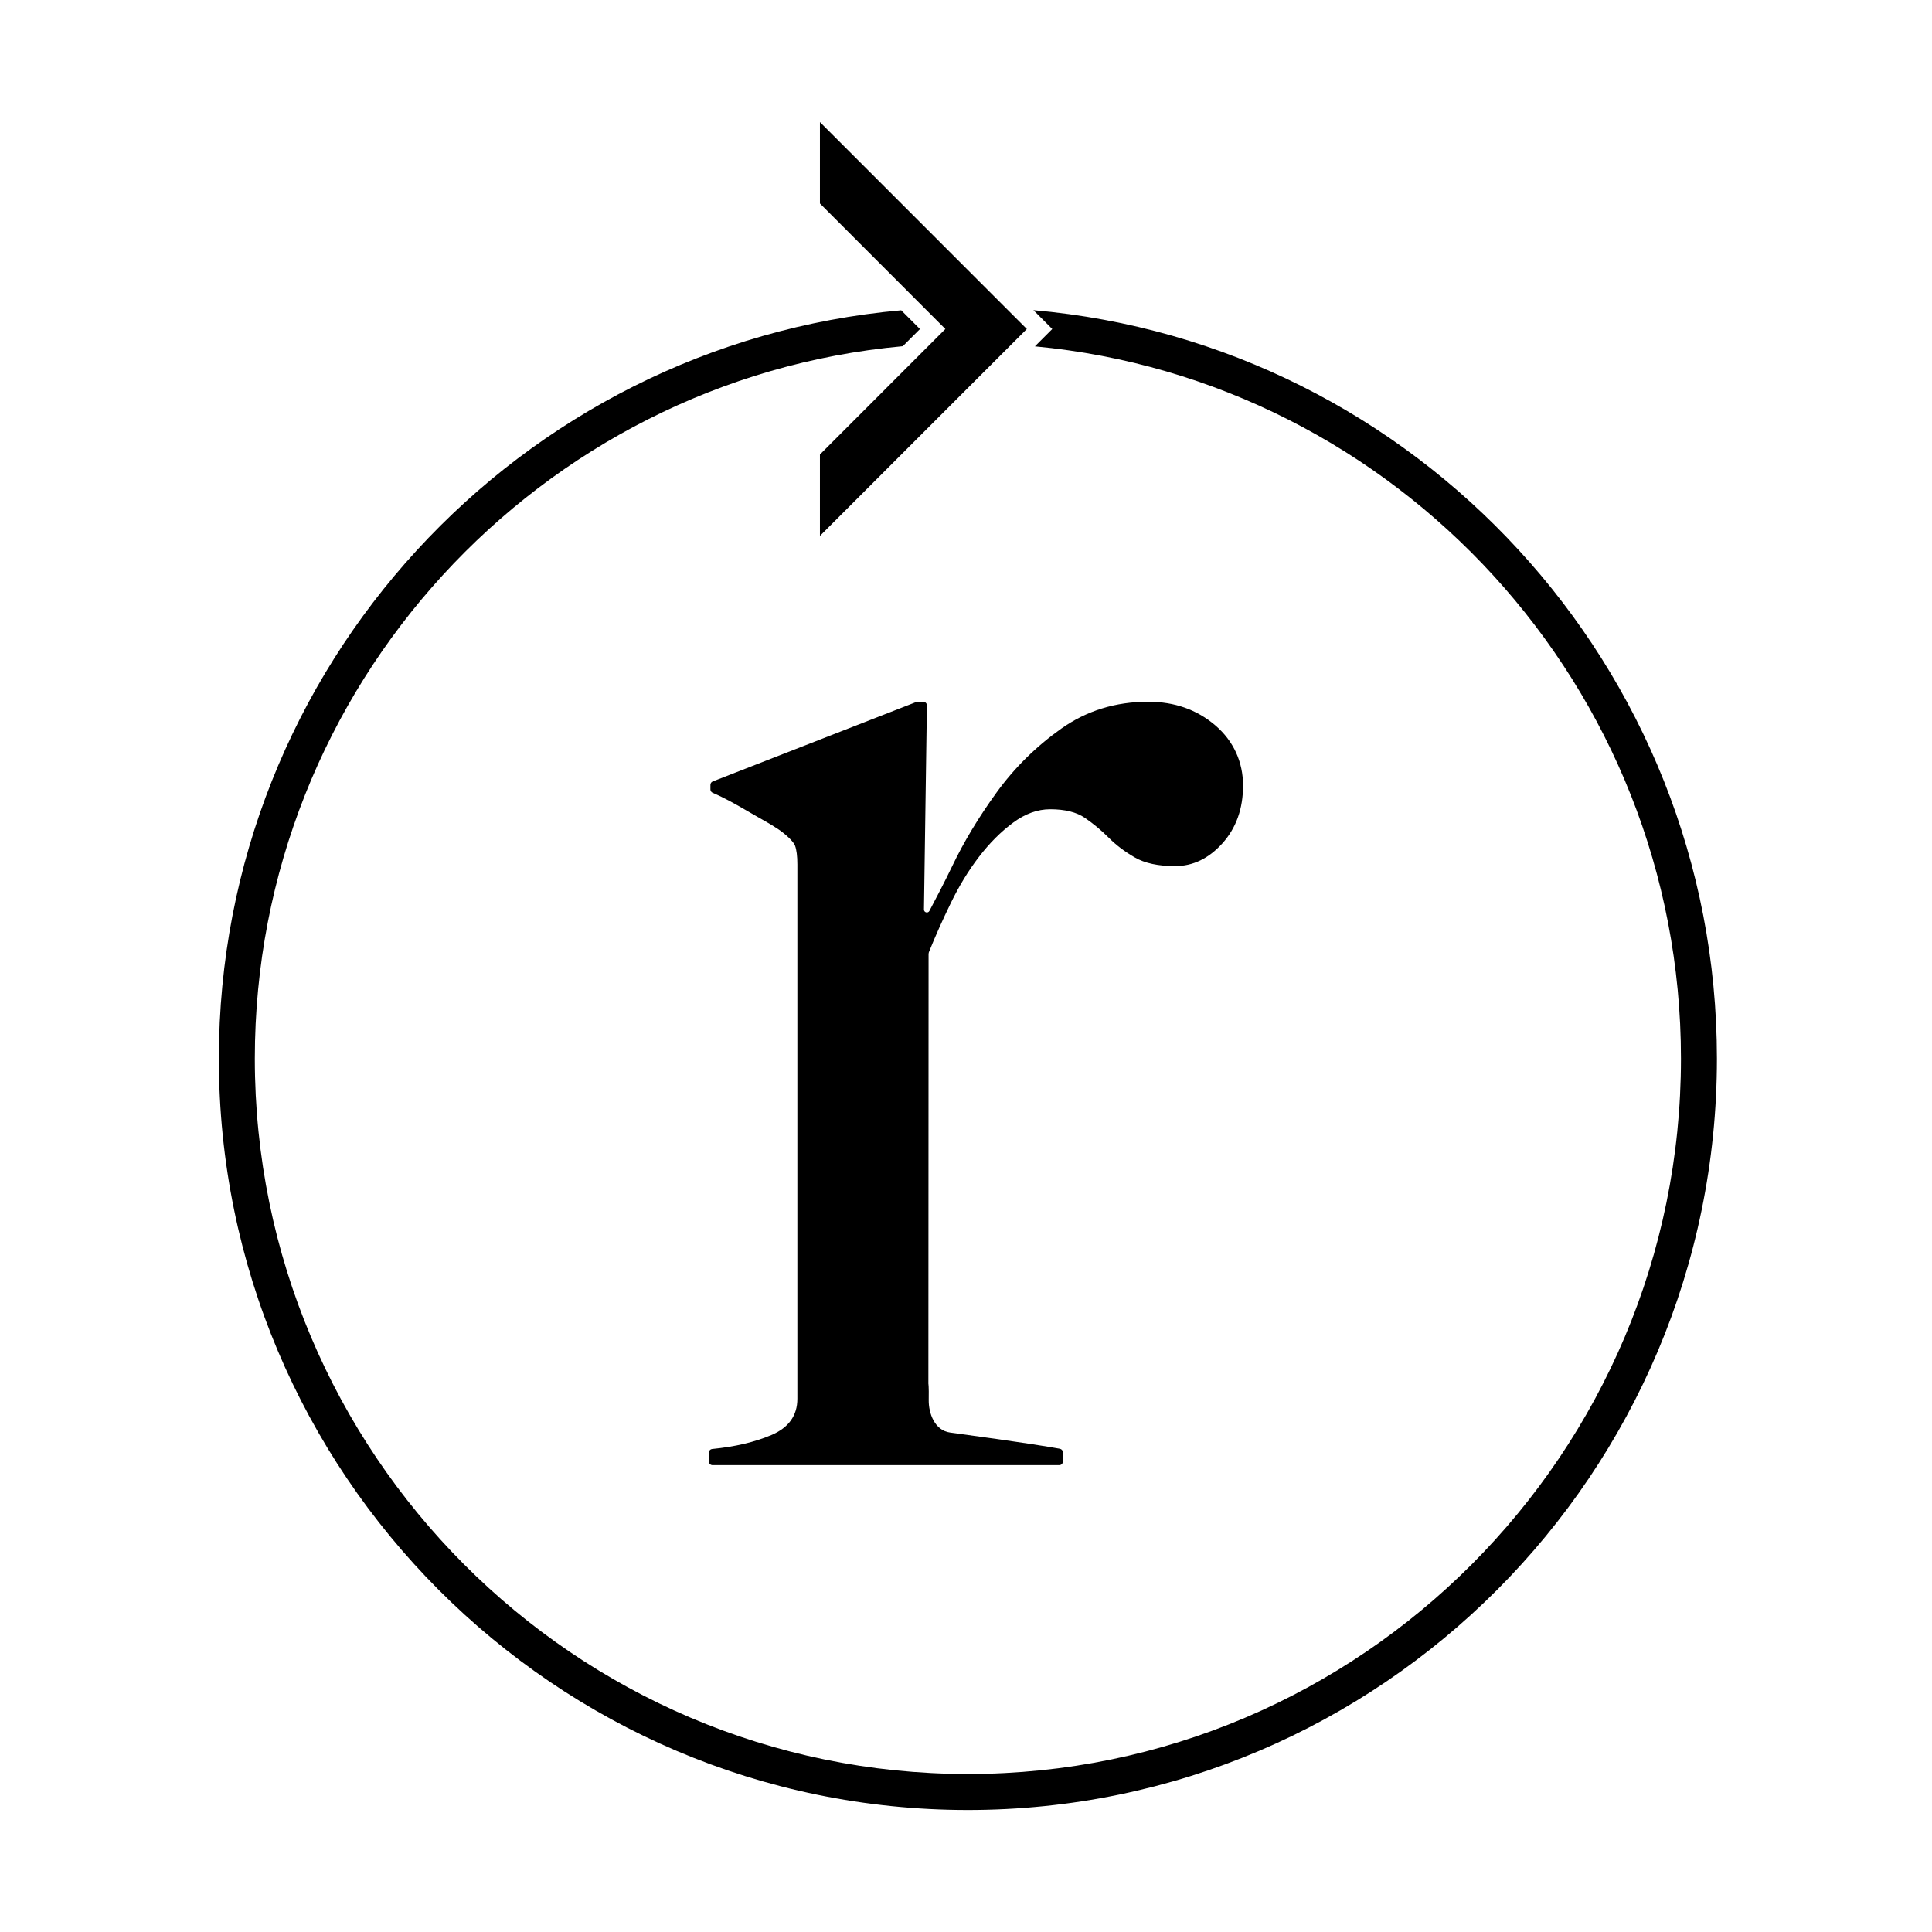
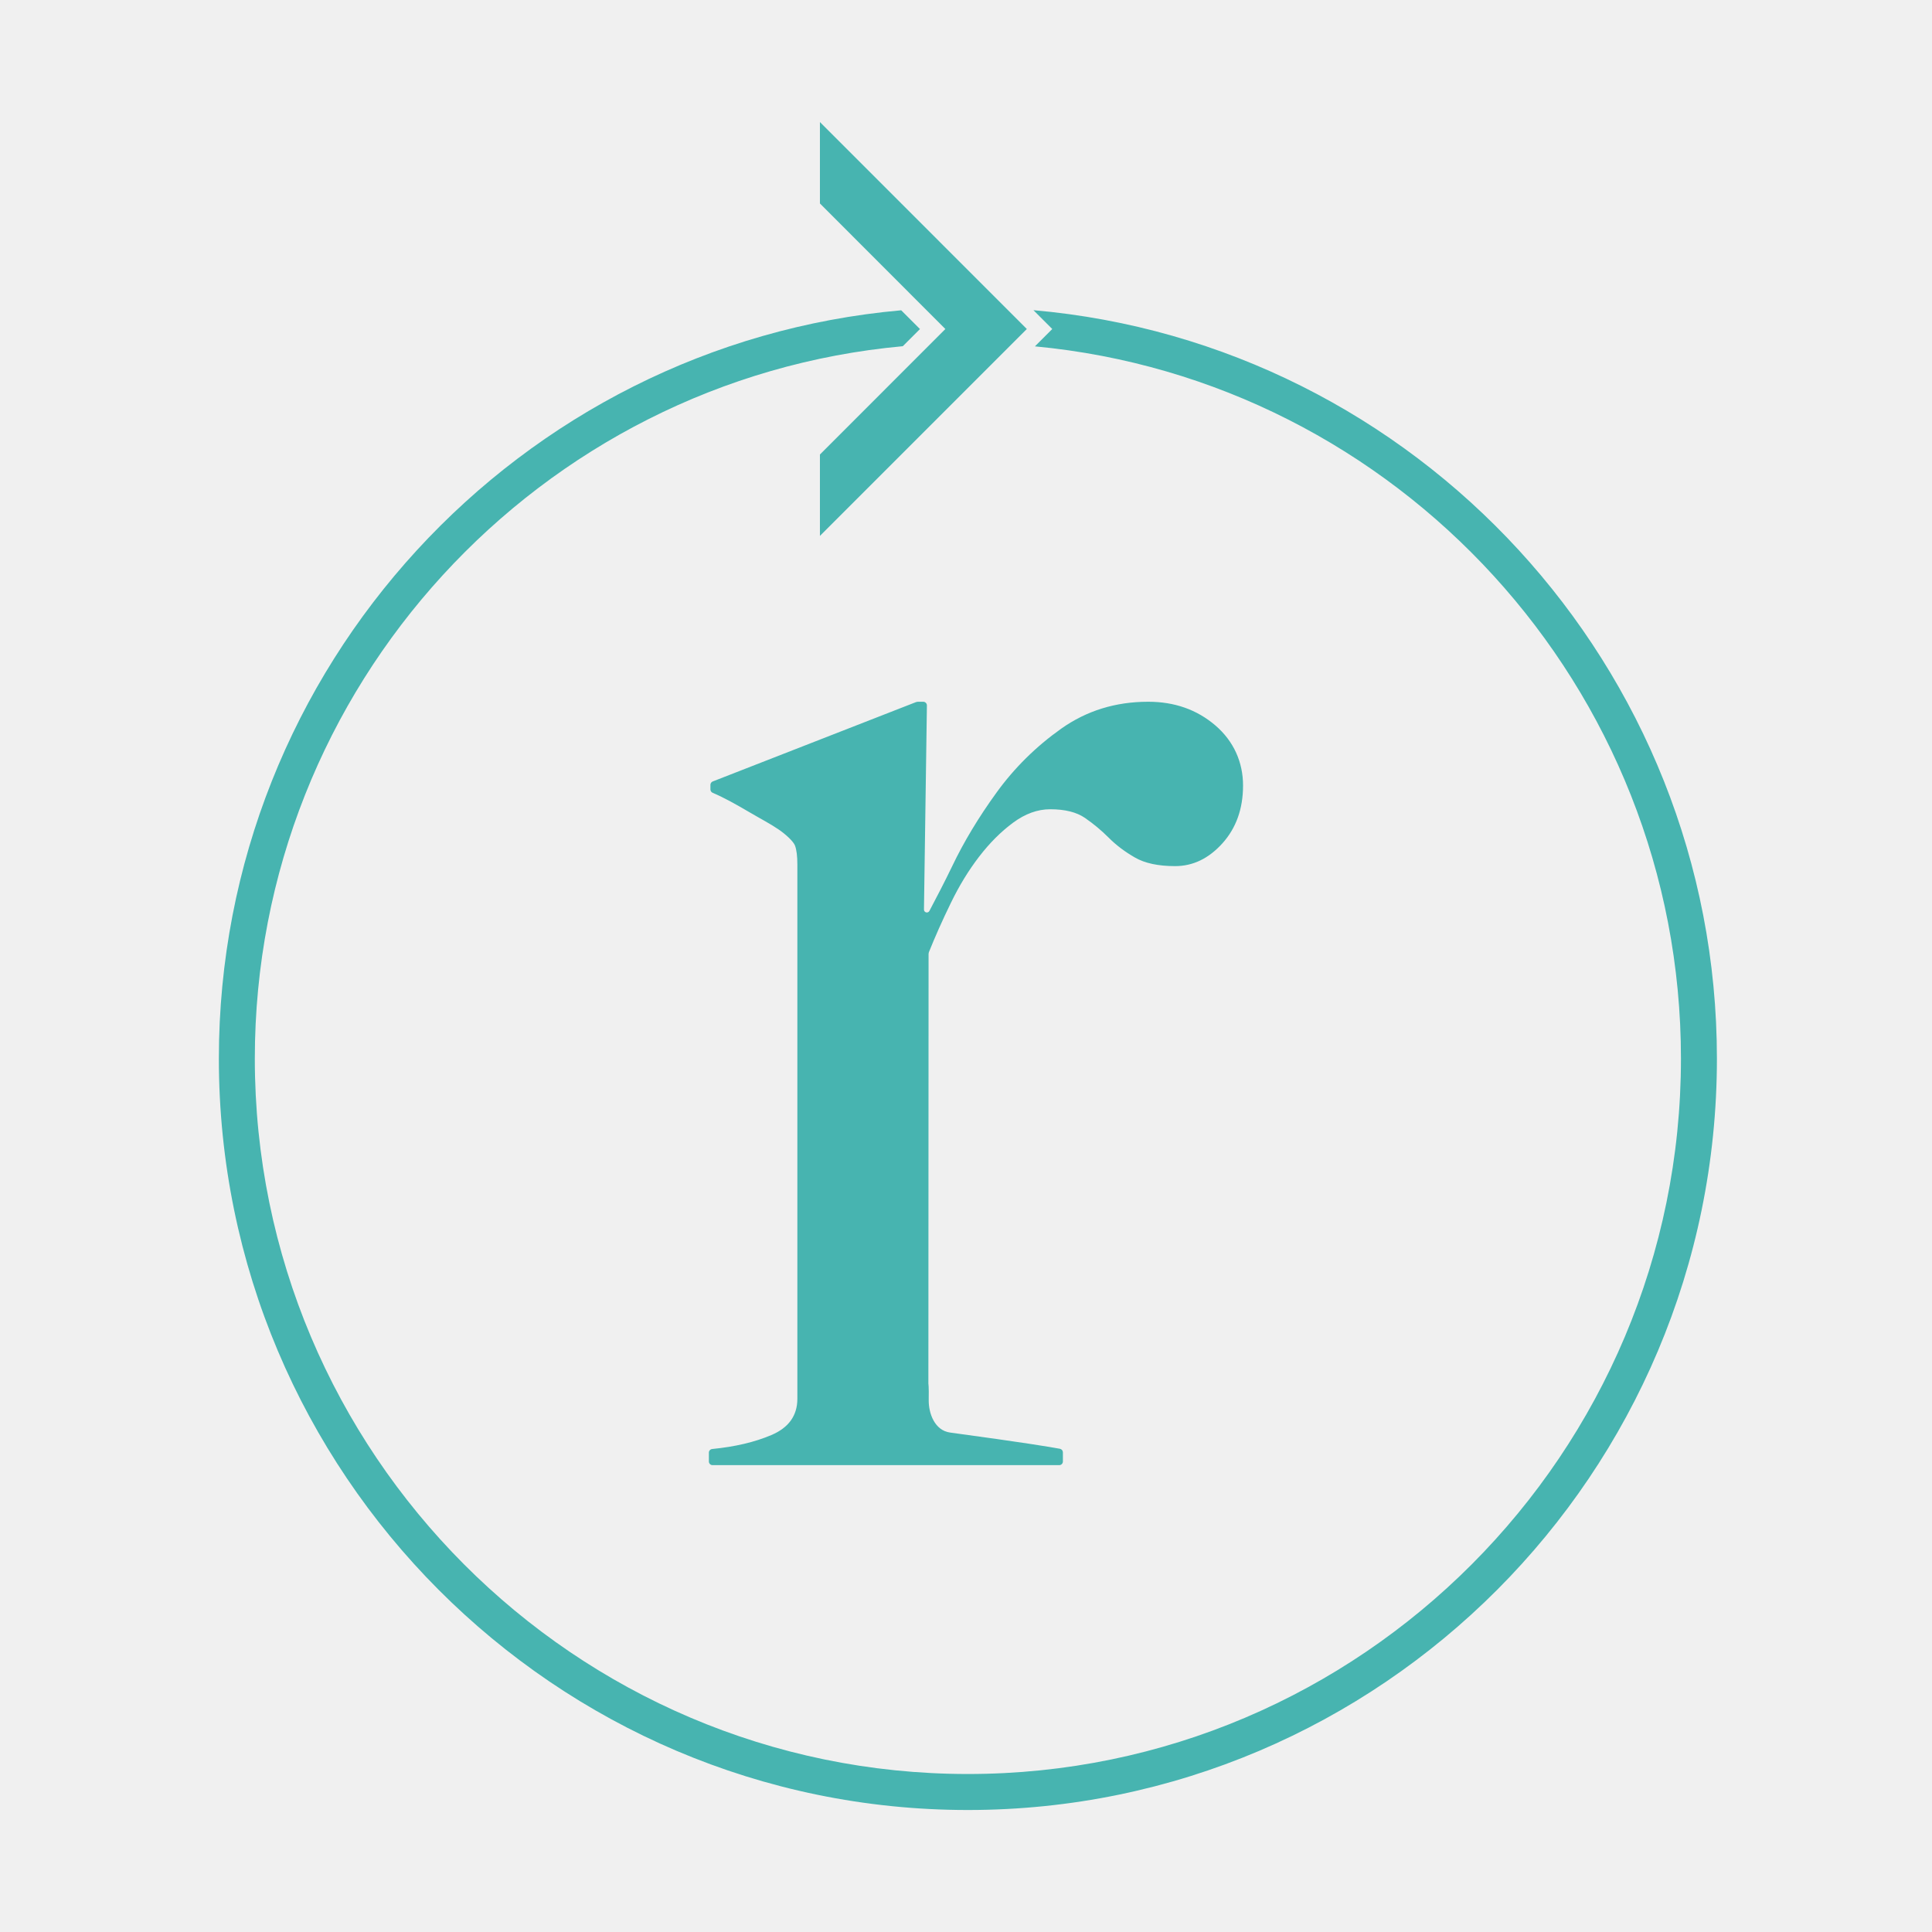
<svg xmlns="http://www.w3.org/2000/svg" viewBox="0 0 512 512">
-   <rect width="512" height="512" style="fill:#fff;" />
  <g id="a">
-     <polygon points="217.29 120.45 217.29 142.02 272.12 87.19 217.29 32.35 217.29 53.92 250.53 87.19 217.29 120.45" />
-     <path d="M273.86,82.19l5,5-4.6,4.6c95.9,9.01,171.21,90.22,171.21,188.75,0,104.54-84.77,189.59-188.97,189.59s-188.97-85.05-188.97-189.59c0-98.7,75.58-180.02,171.72-188.79l4.55-4.55-4.97-4.97c-101.21,9-180.83,94.5-180.83,198.32,0,109.79,89.05,199.12,198.5,199.12s198.5-89.32,198.5-199.12c0-103.92-79.79-189.49-181.14-198.35Z" />
-     <path d="M246.14,252.4c1.66-4.14,3.59-8.48,5.8-13.02,2.23-4.61,4.74-8.72,7.54-12.36,2.79-3.63,5.79-6.63,9-9,3.21-2.37,6.49-3.56,9.84-3.56,3.91,0,6.98.77,9.21,2.3,2.23,1.54,4.33,3.28,6.29,5.24,1.95,1.96,4.25,3.7,6.91,5.23,2.65,1.54,6.21,2.3,10.68,2.3,4.74,0,8.93-2.02,12.57-6.07,3.62-4.04,5.44-9.14,5.44-15.29s-2.45-11.73-7.33-15.92c-4.89-4.19-10.83-6.28-17.8-6.28-8.66,0-16.33,2.38-23.04,7.12-6.7,4.75-12.43,10.41-17.17,16.96-4.75,6.56-8.66,13.06-11.73,19.48-1.96,4.09-4.48,8.91-6.05,11.88-.38.71-1.46.43-1.44-.38l.78-54.08c0-.54-.43-.98-.97-.98h-1.34c-.23,0-.46.04-.67.13l-53.77,20.99c-.37.14-.62.5-.62.9v1.22c0,.38.23.73.58.88,3.16,1.36,6.26,3.11,9.47,4.99,3.81,2.23,5.52,3.06,7.92,4.67,1.97,1.32,4.02,3.23,4.44,4.33.42,1.12.63,2.79.63,5.03v141.57c0,4.47-2.3,7.68-6.91,9.63-4.39,1.87-9.62,3.1-15.66,3.69-.49.05-.88.46-.88.96v2.35c0,.53.43.97.97.97h91.88c.53,0,.97-.43.97-.97v-2.41c0-.47-.33-.87-.79-.96-2.89-.53-9.38-1.62-29.11-4.3-4.07-.55-5.71-5.07-5.66-8.63.06-3.76-.09-4.25-.09-4.31l.05-113.94c.02-.12.05-.24.07-.36Z" />
+     <polygon points="217.29 120.45 217.29 142.02 272.12 87.19 217.29 32.35 217.29 53.92 250.53 87.19 217.29 120.45" style="fill:#47b4b0;" />
+     <path d="M273.86,82.19l5,5-4.6,4.6c95.9,9.01,171.21,90.22,171.21,188.75,0,104.54-84.77,189.59-188.97,189.59s-188.97-85.05-188.97-189.59c0-98.7,75.58-180.02,171.72-188.79l4.55-4.55-4.97-4.97c-101.21,9-180.83,94.5-180.83,198.32,0,109.79,89.05,199.12,198.5,199.12s198.5-89.32,198.5-199.12c0-103.92-79.79-189.49-181.14-198.35Z" style="fill:#47b4b0;" />
+     <path d="M246.14,252.4c1.66-4.14,3.59-8.48,5.8-13.02,2.23-4.61,4.74-8.72,7.54-12.36,2.79-3.63,5.79-6.63,9-9,3.21-2.37,6.49-3.56,9.84-3.56,3.91,0,6.98.77,9.21,2.3,2.23,1.54,4.33,3.28,6.29,5.24,1.95,1.96,4.25,3.7,6.91,5.23,2.65,1.54,6.21,2.3,10.68,2.3,4.74,0,8.93-2.02,12.57-6.07,3.62-4.04,5.44-9.14,5.44-15.29s-2.45-11.73-7.33-15.92c-4.89-4.19-10.83-6.28-17.8-6.28-8.66,0-16.33,2.38-23.04,7.12-6.7,4.75-12.43,10.41-17.17,16.96-4.75,6.56-8.66,13.06-11.73,19.48-1.96,4.09-4.48,8.91-6.05,11.88-.38.71-1.46.43-1.44-.38l.78-54.08c0-.54-.43-.98-.97-.98h-1.34c-.23,0-.46.04-.67.13l-53.77,20.99c-.37.14-.62.5-.62.9v1.22c0,.38.23.73.58.88,3.16,1.36,6.26,3.11,9.47,4.99,3.81,2.23,5.52,3.06,7.92,4.67,1.97,1.32,4.02,3.23,4.44,4.33.42,1.12.63,2.79.63,5.03v141.57c0,4.47-2.3,7.68-6.91,9.63-4.39,1.87-9.62,3.1-15.66,3.69-.49.05-.88.46-.88.96v2.35c0,.53.43.97.97.97h91.88c.53,0,.97-.43.97-.97v-2.41c0-.47-.33-.87-.79-.96-2.89-.53-9.38-1.62-29.11-4.3-4.07-.55-5.71-5.07-5.66-8.63.06-3.76-.09-4.25-.09-4.31l.05-113.94c.02-.12.05-.24.07-.36Z" style="fill:#47b4b0;" />
  </g>
</svg>
